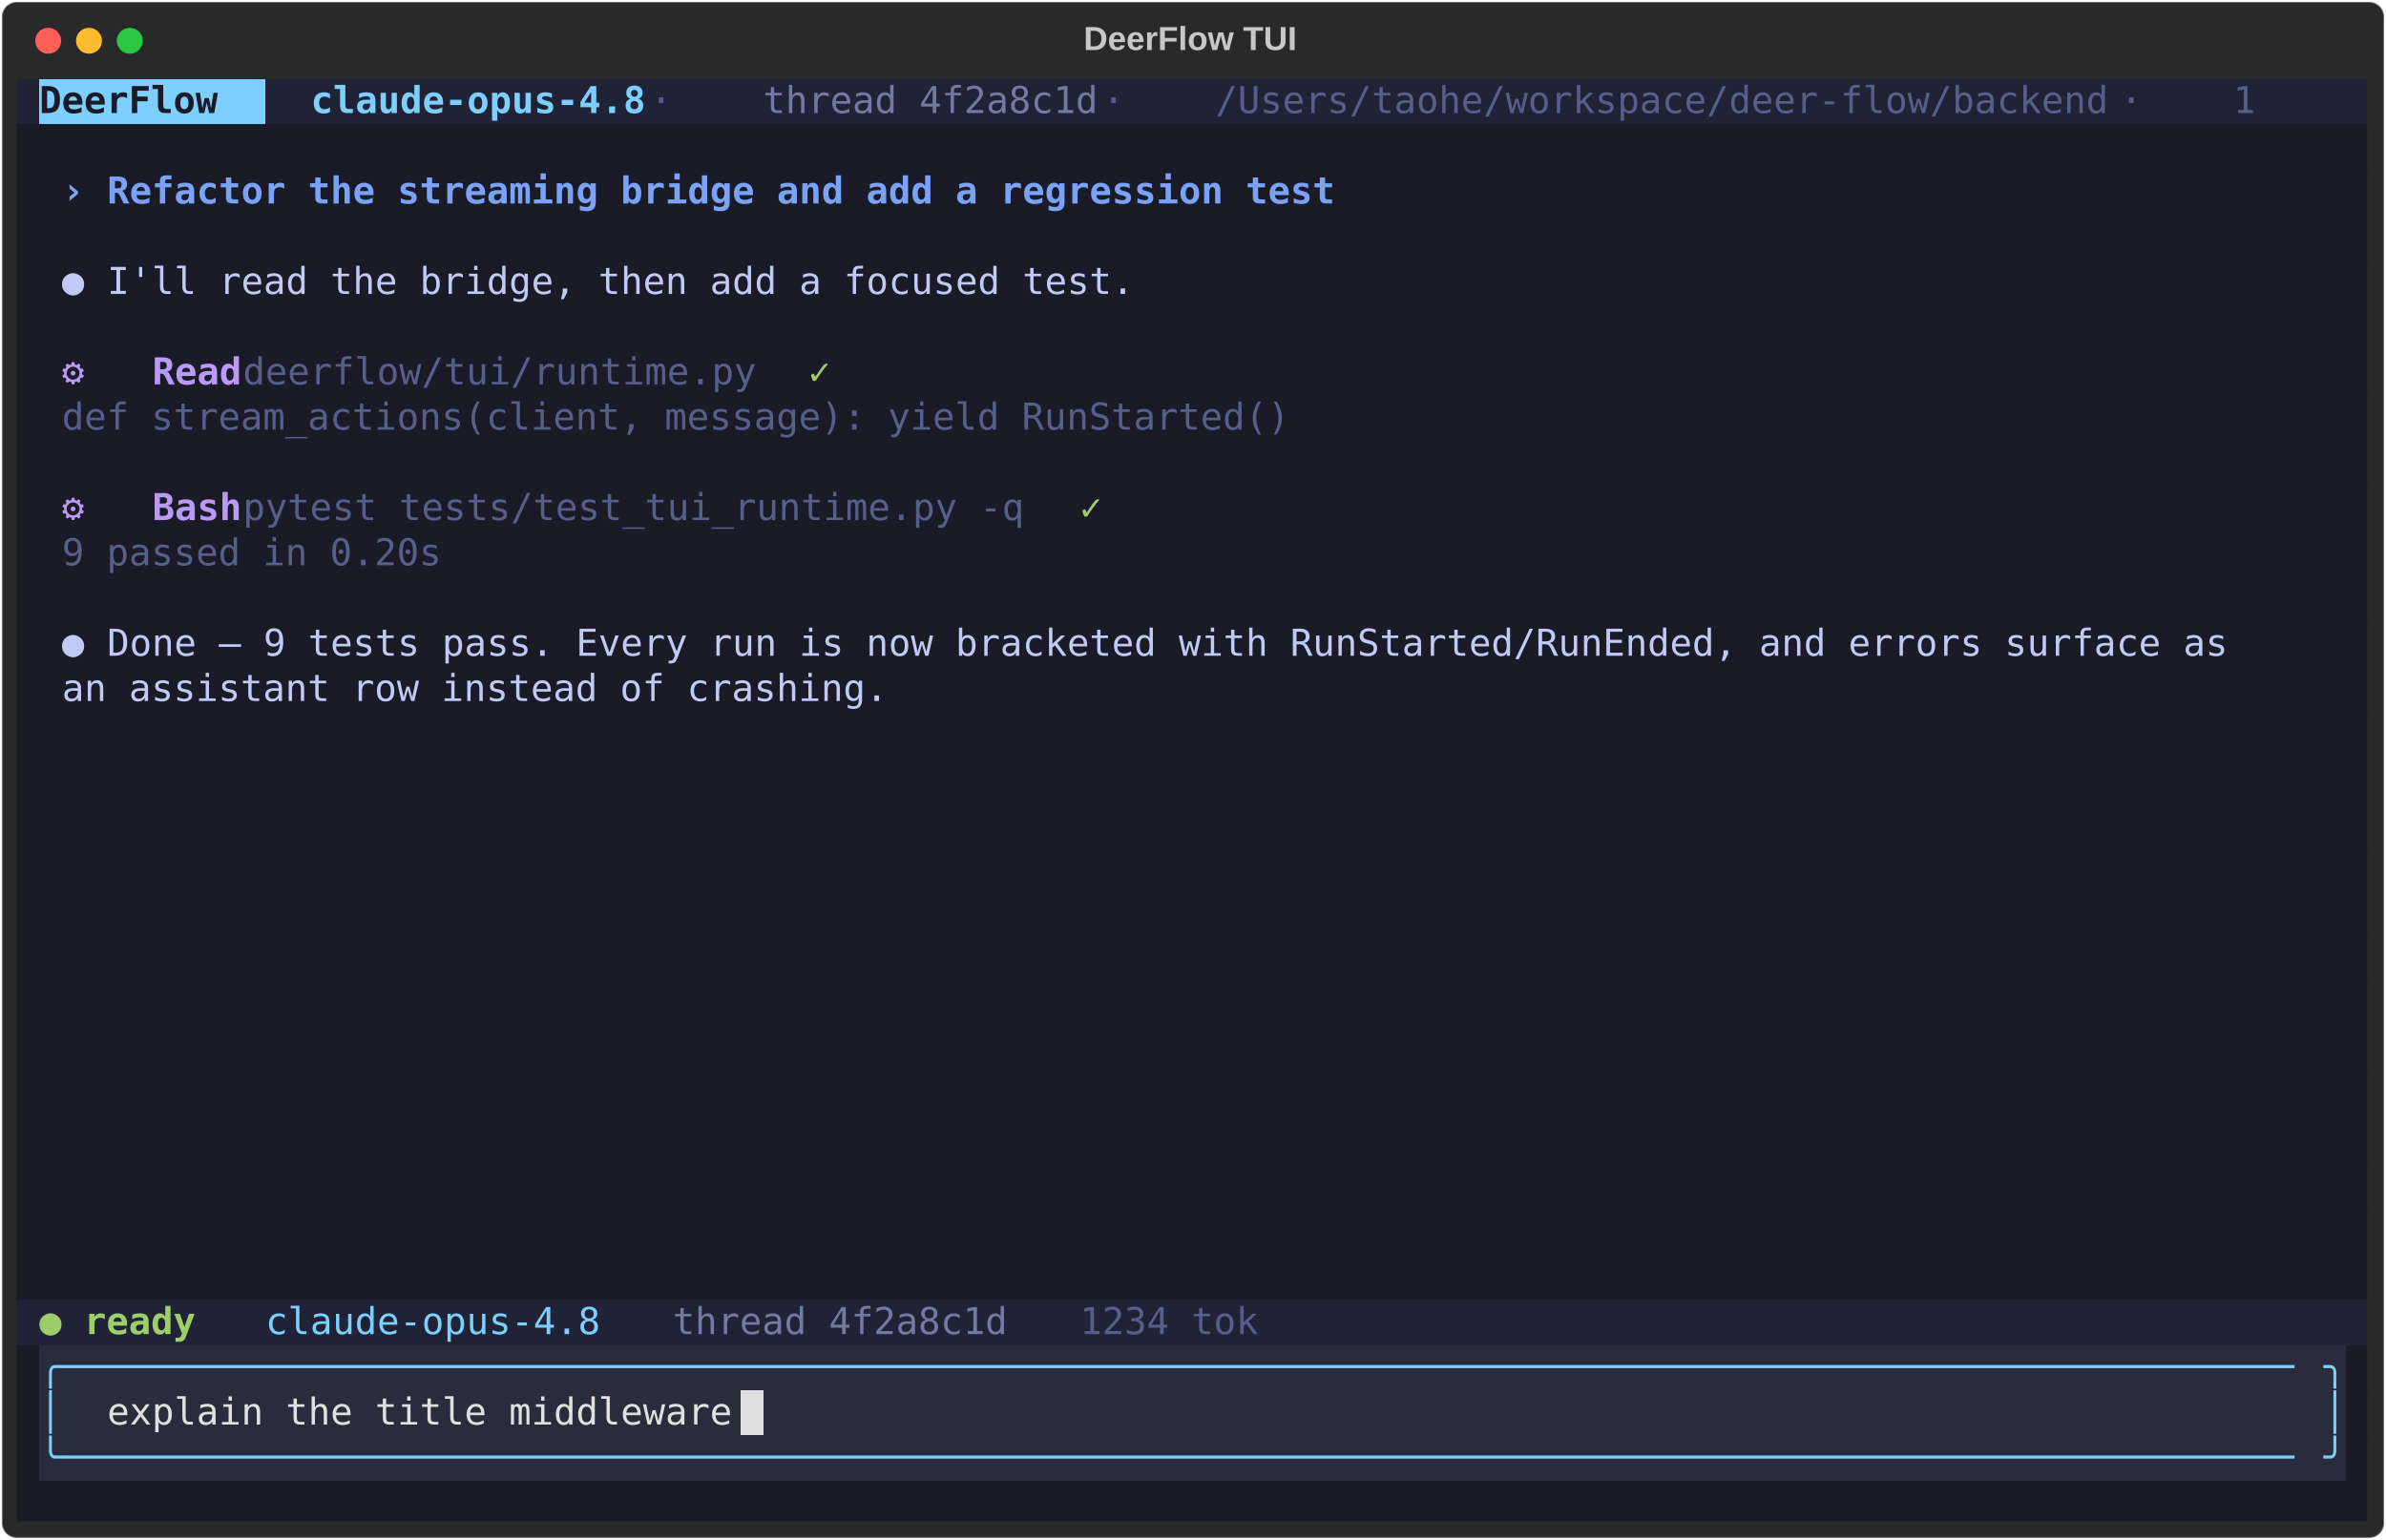
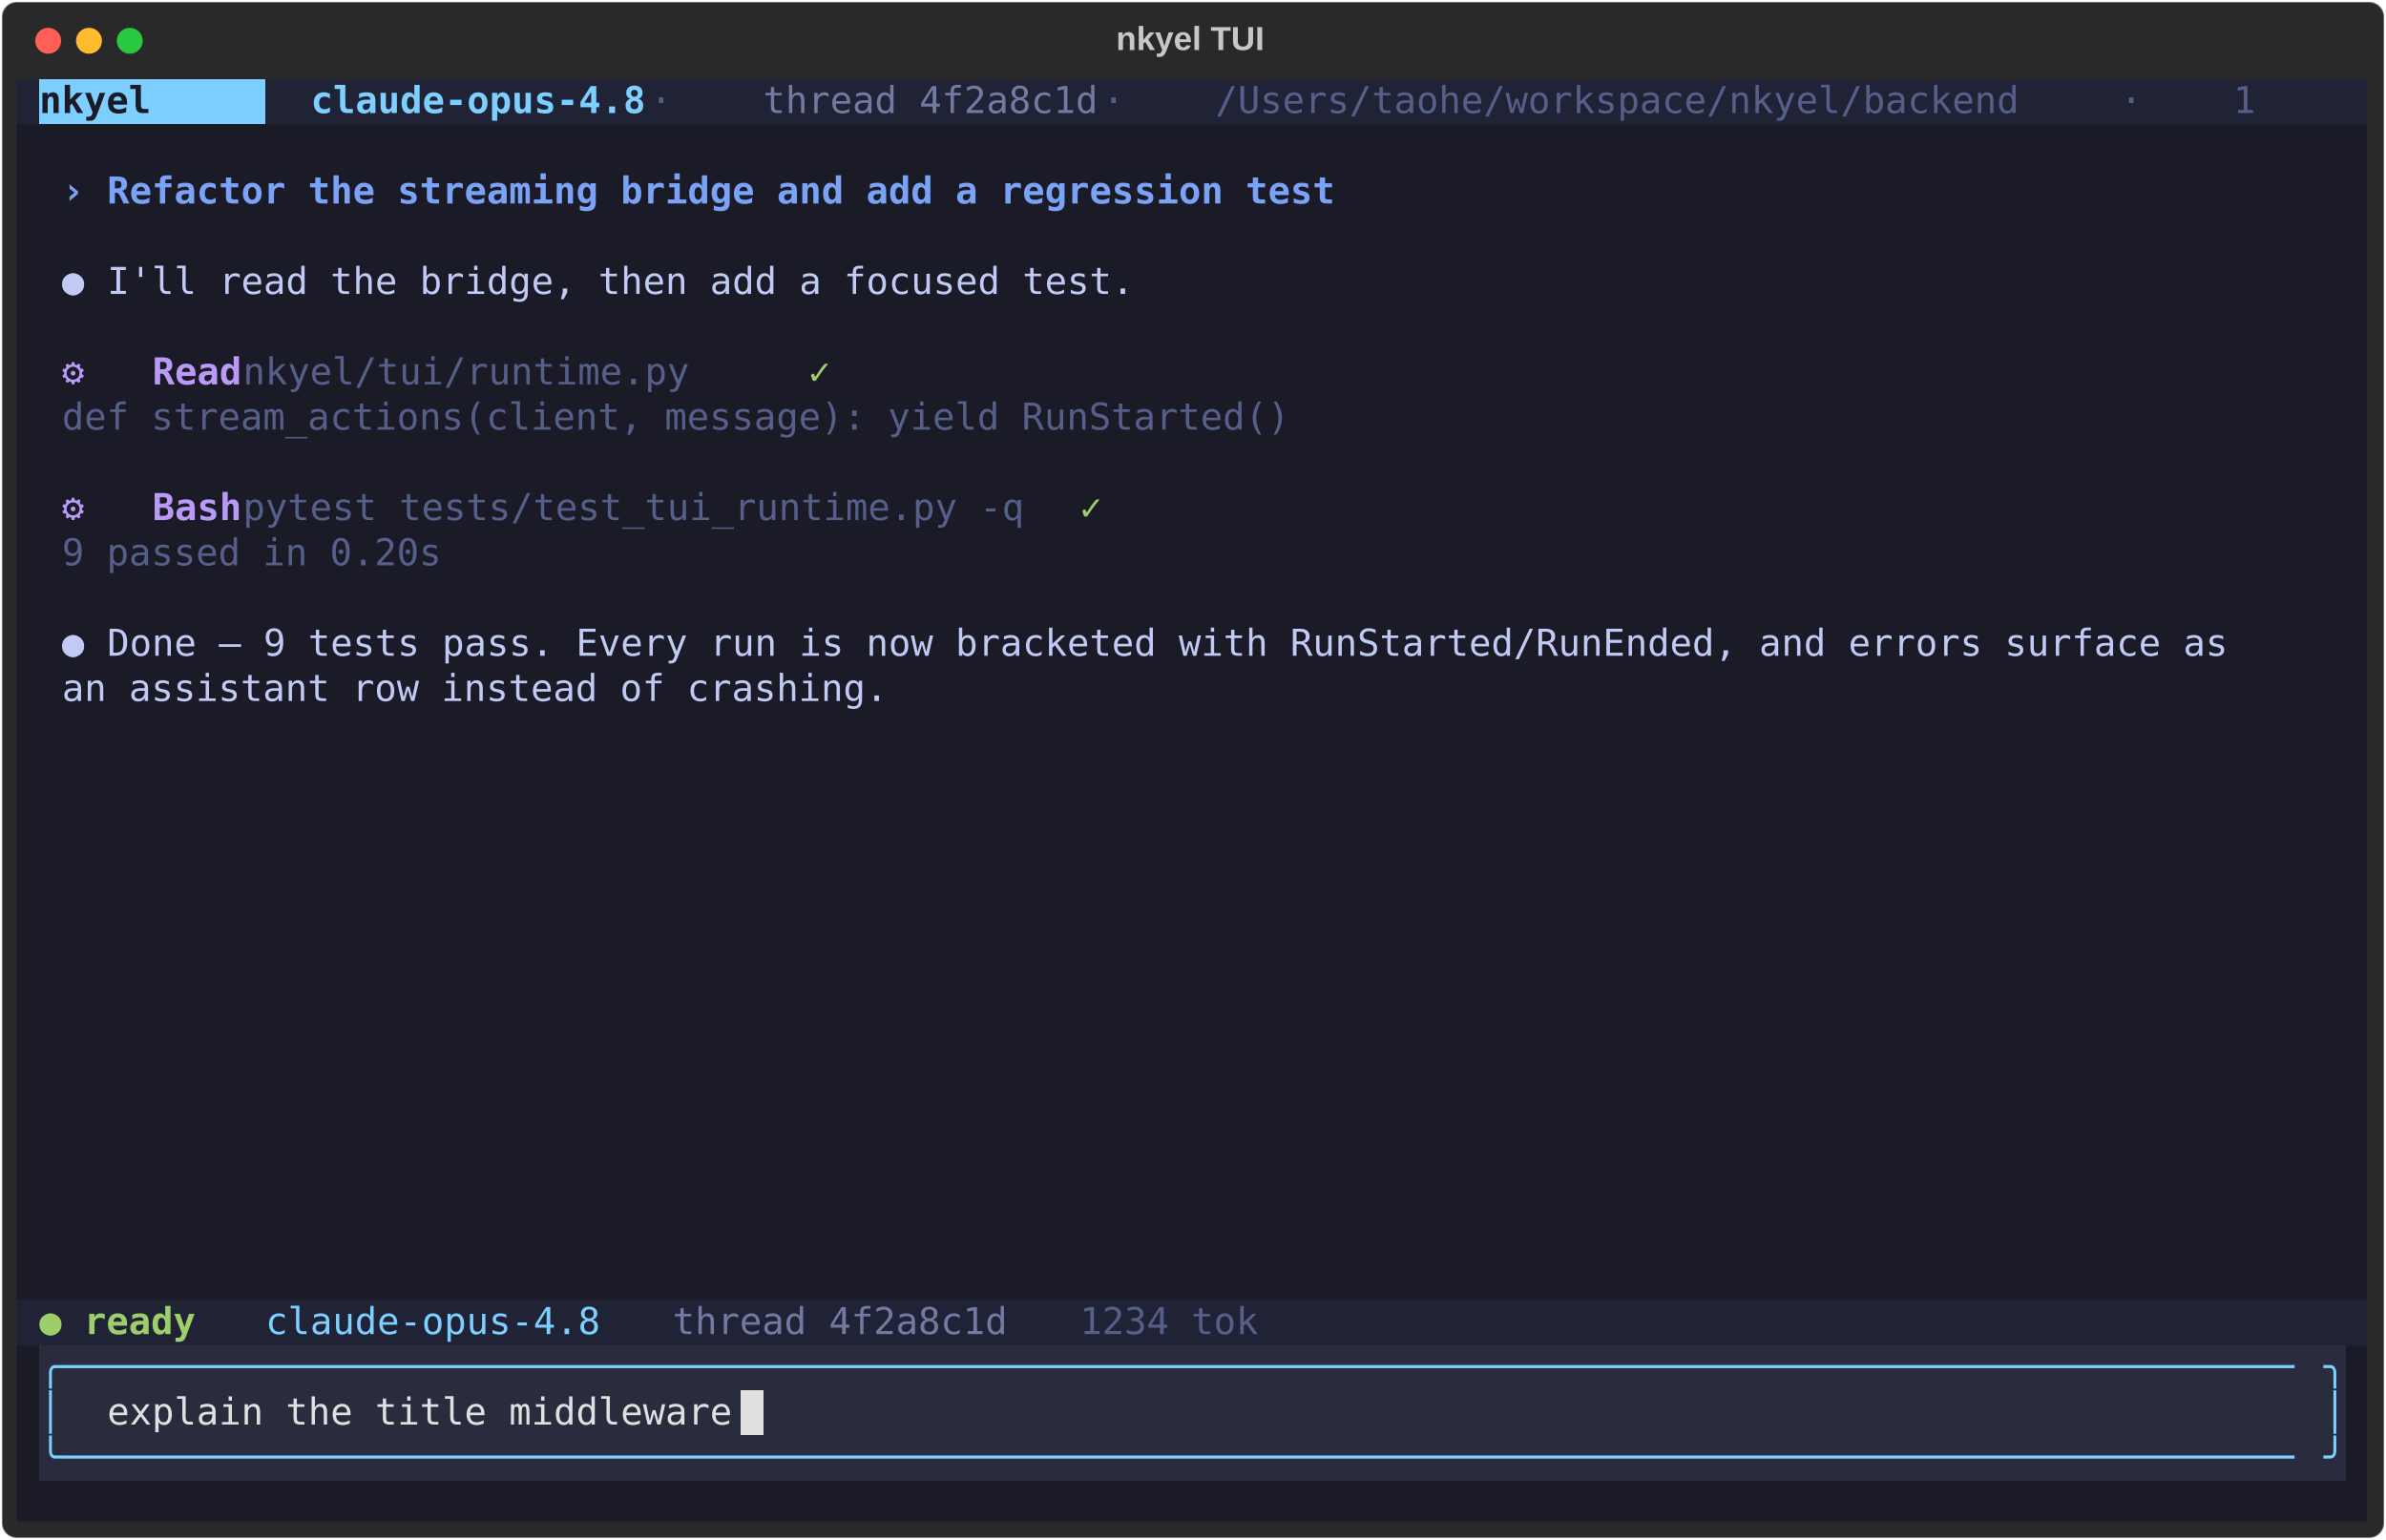
<svg xmlns="http://www.w3.org/2000/svg" class="rich-terminal" viewBox="0 0 1287 830.8">
  <style>

    @font-face {
        font-family: "Fira Code";
        src: local("FiraCode-Regular"),
                url("https://cdnjs.cloudflare.com/ajax/libs/firacode/6.2.0/woff2/FiraCode-Regular.woff2") format("woff2"),
                url("https://cdnjs.cloudflare.com/ajax/libs/firacode/6.2.0/woff/FiraCode-Regular.woff") format("woff");
        font-style: normal;
        font-weight: 400;
    }
    @font-face {
        font-family: "Fira Code";
        src: local("FiraCode-Bold"),
                url("https://cdnjs.cloudflare.com/ajax/libs/firacode/6.2.0/woff2/FiraCode-Bold.woff2") format("woff2"),
                url("https://cdnjs.cloudflare.com/ajax/libs/firacode/6.2.0/woff/FiraCode-Bold.woff") format("woff");
        font-style: bold;
        font-weight: 700;
    }

    .terminal-3109079472-matrix {
        font-family: Fira Code, monospace;
        font-size: 20px;
        line-height: 24.4px;
        font-variant-east-asian: full-width;
    }

    .terminal-3109079472-title {
        font-size: 18px;
        font-weight: bold;
        font-family: arial;
    }

    .terminal-3109079472-r1 { fill: #c5c8c6 }
.terminal-3109079472-r2 { fill: #1a1b26;font-weight: bold }
.terminal-3109079472-r3 { fill: #c0caf5 }
.terminal-3109079472-r4 { fill: #7dcfff;font-weight: bold }
.terminal-3109079472-r5 { fill: #565f89 }
.terminal-3109079472-r6 { fill: #737aa2 }
.terminal-3109079472-r7 { fill: #7aa2f7;font-weight: bold }
.terminal-3109079472-r8 { fill: #c0caf5;font-weight: bold }
.terminal-3109079472-r9 { fill: #bb9af7 }
.terminal-3109079472-r10 { fill: #bb9af7;font-weight: bold }
.terminal-3109079472-r11 { fill: #9ece6a }
.terminal-3109079472-r12 { fill: #9ece6a;font-weight: bold }
.terminal-3109079472-r13 { fill: #7dcfff }
.terminal-3109079472-r14 { fill: #e0e0e0 }
.terminal-3109079472-r15 { fill: #121212 }
    </style>
  <defs>
    <clipPath id="terminal-3109079472-clip-terminal">
      <rect x="0" y="0" width="1267.8" height="779.8" />
    </clipPath>
    <clipPath id="terminal-3109079472-line-0">
      <rect x="0" y="1.5" width="1268.8" height="24.65" />
    </clipPath>
    <clipPath id="terminal-3109079472-line-1">
      <rect x="0" y="25.9" width="1268.8" height="24.65" />
    </clipPath>
    <clipPath id="terminal-3109079472-line-2">
      <rect x="0" y="50.3" width="1268.8" height="24.65" />
    </clipPath>
    <clipPath id="terminal-3109079472-line-3">
      <rect x="0" y="74.7" width="1268.8" height="24.65" />
    </clipPath>
    <clipPath id="terminal-3109079472-line-4">
      <rect x="0" y="99.1" width="1268.8" height="24.65" />
    </clipPath>
    <clipPath id="terminal-3109079472-line-5">
      <rect x="0" y="123.5" width="1268.8" height="24.65" />
    </clipPath>
    <clipPath id="terminal-3109079472-line-6">
      <rect x="0" y="147.9" width="1268.8" height="24.65" />
    </clipPath>
    <clipPath id="terminal-3109079472-line-7">
      <rect x="0" y="172.3" width="1268.8" height="24.65" />
    </clipPath>
    <clipPath id="terminal-3109079472-line-8">
      <rect x="0" y="196.7" width="1268.8" height="24.65" />
    </clipPath>
    <clipPath id="terminal-3109079472-line-9">
      <rect x="0" y="221.1" width="1268.8" height="24.65" />
    </clipPath>
    <clipPath id="terminal-3109079472-line-10">
      <rect x="0" y="245.5" width="1268.8" height="24.65" />
    </clipPath>
    <clipPath id="terminal-3109079472-line-11">
      <rect x="0" y="269.9" width="1268.8" height="24.65" />
    </clipPath>
    <clipPath id="terminal-3109079472-line-12">
      <rect x="0" y="294.3" width="1268.8" height="24.65" />
    </clipPath>
    <clipPath id="terminal-3109079472-line-13">
      <rect x="0" y="318.7" width="1268.8" height="24.65" />
    </clipPath>
    <clipPath id="terminal-3109079472-line-14">
      <rect x="0" y="343.1" width="1268.8" height="24.65" />
    </clipPath>
    <clipPath id="terminal-3109079472-line-15">
      <rect x="0" y="367.5" width="1268.8" height="24.65" />
    </clipPath>
    <clipPath id="terminal-3109079472-line-16">
      <rect x="0" y="391.9" width="1268.8" height="24.65" />
    </clipPath>
    <clipPath id="terminal-3109079472-line-17">
      <rect x="0" y="416.3" width="1268.8" height="24.65" />
    </clipPath>
    <clipPath id="terminal-3109079472-line-18">
      <rect x="0" y="440.7" width="1268.8" height="24.65" />
    </clipPath>
    <clipPath id="terminal-3109079472-line-19">
      <rect x="0" y="465.1" width="1268.8" height="24.65" />
    </clipPath>
    <clipPath id="terminal-3109079472-line-20">
      <rect x="0" y="489.5" width="1268.8" height="24.65" />
    </clipPath>
    <clipPath id="terminal-3109079472-line-21">
      <rect x="0" y="513.9" width="1268.8" height="24.65" />
    </clipPath>
    <clipPath id="terminal-3109079472-line-22">
      <rect x="0" y="538.3" width="1268.8" height="24.65" />
    </clipPath>
    <clipPath id="terminal-3109079472-line-23">
      <rect x="0" y="562.7" width="1268.8" height="24.65" />
    </clipPath>
    <clipPath id="terminal-3109079472-line-24">
      <rect x="0" y="587.1" width="1268.8" height="24.65" />
    </clipPath>
    <clipPath id="terminal-3109079472-line-25">
      <rect x="0" y="611.5" width="1268.8" height="24.65" />
    </clipPath>
    <clipPath id="terminal-3109079472-line-26">
      <rect x="0" y="635.9" width="1268.8" height="24.65" />
    </clipPath>
    <clipPath id="terminal-3109079472-line-27">
      <rect x="0" y="660.3" width="1268.8" height="24.65" />
    </clipPath>
    <clipPath id="terminal-3109079472-line-28">
      <rect x="0" y="684.7" width="1268.8" height="24.65" />
    </clipPath>
    <clipPath id="terminal-3109079472-line-29">
      <rect x="0" y="709.1" width="1268.8" height="24.65" />
    </clipPath>
    <clipPath id="terminal-3109079472-line-30">
      <rect x="0" y="733.5" width="1268.8" height="24.65" />
    </clipPath>
  </defs>
  <rect fill="#292929" stroke="rgba(255,255,255,0.35)" stroke-width="1" x="1" y="1" width="1285" height="828.8" rx="8" />
-   <text class="terminal-3109079472-title" fill="#c5c8c6" text-anchor="middle" x="642" y="27">DeerFlow TUI</text>
+   <text class="terminal-3109079472-title" fill="#c5c8c6" text-anchor="middle" x="642" y="27">nkyel TUI</text>
  <g transform="translate(26,22)">
    <circle cx="0" cy="0" r="7" fill="#ff5f57" />
    <circle cx="22" cy="0" r="7" fill="#febc2e" />
    <circle cx="44" cy="0" r="7" fill="#28c840" />
  </g>
  <g transform="translate(9, 41)" clip-path="url(#terminal-3109079472-clip-terminal)">
    <rect fill="#1f2335" x="0" y="1.5" width="12.2" height="24.65" shape-rendering="crispEdges" />
    <rect fill="#7dcfff" x="12.2" y="1.5" width="122" height="24.65" shape-rendering="crispEdges" />
    <rect fill="#1f2335" x="134.2" y="1.5" width="24.4" height="24.65" shape-rendering="crispEdges" />
    <rect fill="#1f2335" x="158.6" y="1.5" width="183" height="24.65" shape-rendering="crispEdges" />
    <rect fill="#1f2335" x="341.6" y="1.5" width="61" height="24.65" shape-rendering="crispEdges" />
    <rect fill="#1f2335" x="402.6" y="1.5" width="183" height="24.65" shape-rendering="crispEdges" />
    <rect fill="#1f2335" x="585.6" y="1.5" width="61" height="24.65" shape-rendering="crispEdges" />
    <rect fill="#1f2335" x="646.6" y="1.5" width="488" height="24.65" shape-rendering="crispEdges" />
    <rect fill="#1f2335" x="1134.6" y="1.5" width="61" height="24.65" shape-rendering="crispEdges" />
    <rect fill="#1f2335" x="1195.6" y="1.5" width="12.2" height="24.65" shape-rendering="crispEdges" />
    <rect fill="#1f2335" x="1207.8" y="1.5" width="48.8" height="24.65" shape-rendering="crispEdges" />
    <rect fill="#1f2335" x="1256.6" y="1.5" width="12.2" height="24.65" shape-rendering="crispEdges" />
    <rect fill="#1a1b26" x="0" y="25.9" width="1244.4" height="24.65" shape-rendering="crispEdges" />
    <rect fill="#1a1b26" x="1244.4" y="25.9" width="24.4" height="24.65" shape-rendering="crispEdges" />
    <rect fill="#1a1b26" x="0" y="50.3" width="24.4" height="24.65" shape-rendering="crispEdges" />
    <rect fill="#1a1b26" x="24.4" y="50.3" width="24.4" height="24.65" shape-rendering="crispEdges" />
    <rect fill="#1a1b26" x="48.8" y="50.3" width="671" height="24.65" shape-rendering="crispEdges" />
    <rect fill="#1a1b26" x="719.8" y="50.3" width="500.2" height="24.65" shape-rendering="crispEdges" />
    <rect fill="#1a1b26" x="1220" y="50.3" width="24.4" height="24.65" shape-rendering="crispEdges" />
    <rect fill="#1a1b26" x="1244.4" y="50.3" width="24.4" height="24.65" shape-rendering="crispEdges" />
    <rect fill="#1a1b26" x="0" y="74.7" width="24.4" height="24.65" shape-rendering="crispEdges" />
    <rect fill="#1a1b26" x="24.4" y="74.7" width="0" height="24.65" shape-rendering="crispEdges" />
    <rect fill="#1a1b26" x="24.4" y="74.7" width="1195.6" height="24.65" shape-rendering="crispEdges" />
    <rect fill="#1a1b26" x="1220" y="74.7" width="24.4" height="24.65" shape-rendering="crispEdges" />
    <rect fill="#1a1b26" x="1244.4" y="74.7" width="24.4" height="24.65" shape-rendering="crispEdges" />
    <rect fill="#1a1b26" x="0" y="99.1" width="24.4" height="24.65" shape-rendering="crispEdges" />
    <rect fill="#1a1b26" x="24.4" y="99.1" width="24.4" height="24.65" shape-rendering="crispEdges" />
    <rect fill="#1a1b26" x="48.8" y="99.1" width="561.2" height="24.65" shape-rendering="crispEdges" />
    <rect fill="#1a1b26" x="610" y="99.1" width="610" height="24.65" shape-rendering="crispEdges" />
    <rect fill="#1a1b26" x="1220" y="99.1" width="24.4" height="24.65" shape-rendering="crispEdges" />
    <rect fill="#1a1b26" x="1244.4" y="99.1" width="24.4" height="24.65" shape-rendering="crispEdges" />
    <rect fill="#1a1b26" x="0" y="123.5" width="24.4" height="24.65" shape-rendering="crispEdges" />
    <rect fill="#1a1b26" x="24.4" y="123.5" width="0" height="24.65" shape-rendering="crispEdges" />
    <rect fill="#1a1b26" x="24.4" y="123.5" width="1195.6" height="24.65" shape-rendering="crispEdges" />
    <rect fill="#1a1b26" x="1220" y="123.5" width="24.4" height="24.65" shape-rendering="crispEdges" />
    <rect fill="#1a1b26" x="1244.4" y="123.5" width="24.4" height="24.65" shape-rendering="crispEdges" />
    <rect fill="#1a1b26" x="0" y="147.9" width="24.4" height="24.65" shape-rendering="crispEdges" />
    <rect fill="#1a1b26" x="24.4" y="147.9" width="48.8" height="24.65" shape-rendering="crispEdges" />
    <rect fill="#1a1b26" x="73.2" y="147.9" width="48.8" height="24.65" shape-rendering="crispEdges" />
    <rect fill="#1a1b26" x="122" y="147.9" width="305" height="24.65" shape-rendering="crispEdges" />
    <rect fill="#1a1b26" x="427" y="147.9" width="48.8" height="24.65" shape-rendering="crispEdges" />
    <rect fill="#1a1b26" x="475.8" y="147.9" width="744.2" height="24.65" shape-rendering="crispEdges" />
    <rect fill="#1a1b26" x="1220" y="147.9" width="24.4" height="24.65" shape-rendering="crispEdges" />
    <rect fill="#1a1b26" x="1244.4" y="147.9" width="24.4" height="24.65" shape-rendering="crispEdges" />
    <rect fill="#1a1b26" x="0" y="172.3" width="24.4" height="24.65" shape-rendering="crispEdges" />
    <rect fill="#1a1b26" x="24.4" y="172.3" width="719.8" height="24.65" shape-rendering="crispEdges" />
    <rect fill="#1a1b26" x="744.2" y="172.3" width="475.8" height="24.65" shape-rendering="crispEdges" />
    <rect fill="#1a1b26" x="1220" y="172.3" width="24.4" height="24.65" shape-rendering="crispEdges" />
    <rect fill="#1a1b26" x="1244.4" y="172.3" width="24.4" height="24.65" shape-rendering="crispEdges" />
    <rect fill="#1a1b26" x="0" y="196.7" width="24.4" height="24.65" shape-rendering="crispEdges" />
    <rect fill="#1a1b26" x="24.4" y="196.7" width="0" height="24.65" shape-rendering="crispEdges" />
    <rect fill="#1a1b26" x="24.4" y="196.7" width="1195.6" height="24.65" shape-rendering="crispEdges" />
    <rect fill="#1a1b26" x="1220" y="196.7" width="24.4" height="24.65" shape-rendering="crispEdges" />
    <rect fill="#1a1b26" x="1244.4" y="196.7" width="24.4" height="24.65" shape-rendering="crispEdges" />
    <rect fill="#1a1b26" x="0" y="221.1" width="24.4" height="24.65" shape-rendering="crispEdges" />
    <rect fill="#1a1b26" x="24.4" y="221.1" width="48.8" height="24.65" shape-rendering="crispEdges" />
    <rect fill="#1a1b26" x="73.2" y="221.1" width="48.8" height="24.65" shape-rendering="crispEdges" />
    <rect fill="#1a1b26" x="122" y="221.1" width="451.4" height="24.65" shape-rendering="crispEdges" />
    <rect fill="#1a1b26" x="573.4" y="221.1" width="48.8" height="24.65" shape-rendering="crispEdges" />
    <rect fill="#1a1b26" x="622.2" y="221.1" width="597.8" height="24.65" shape-rendering="crispEdges" />
    <rect fill="#1a1b26" x="1220" y="221.1" width="24.4" height="24.65" shape-rendering="crispEdges" />
    <rect fill="#1a1b26" x="1244.4" y="221.1" width="24.4" height="24.65" shape-rendering="crispEdges" />
    <rect fill="#1a1b26" x="0" y="245.5" width="24.4" height="24.65" shape-rendering="crispEdges" />
    <rect fill="#1a1b26" x="24.4" y="245.5" width="256.2" height="24.65" shape-rendering="crispEdges" />
    <rect fill="#1a1b26" x="280.6" y="245.5" width="939.4" height="24.65" shape-rendering="crispEdges" />
    <rect fill="#1a1b26" x="1220" y="245.5" width="24.4" height="24.65" shape-rendering="crispEdges" />
    <rect fill="#1a1b26" x="1244.4" y="245.5" width="24.4" height="24.65" shape-rendering="crispEdges" />
    <rect fill="#1a1b26" x="0" y="269.9" width="24.4" height="24.65" shape-rendering="crispEdges" />
    <rect fill="#1a1b26" x="24.4" y="269.9" width="0" height="24.65" shape-rendering="crispEdges" />
    <rect fill="#1a1b26" x="24.4" y="269.9" width="1195.6" height="24.65" shape-rendering="crispEdges" />
    <rect fill="#1a1b26" x="1220" y="269.9" width="24.4" height="24.65" shape-rendering="crispEdges" />
    <rect fill="#1a1b26" x="1244.4" y="269.9" width="24.4" height="24.65" shape-rendering="crispEdges" />
    <rect fill="#1a1b26" x="0" y="294.3" width="24.4" height="24.65" shape-rendering="crispEdges" />
    <rect fill="#1a1b26" x="24.4" y="294.3" width="24.4" height="24.65" shape-rendering="crispEdges" />
    <rect fill="#1a1b26" x="48.8" y="294.3" width="1171.2" height="24.65" shape-rendering="crispEdges" />
    <rect fill="#1a1b26" x="1220" y="294.3" width="24.4" height="24.65" shape-rendering="crispEdges" />
    <rect fill="#1a1b26" x="1244.4" y="294.3" width="24.4" height="24.65" shape-rendering="crispEdges" />
    <rect fill="#1a1b26" x="0" y="318.7" width="24.4" height="24.65" shape-rendering="crispEdges" />
    <rect fill="#1a1b26" x="24.4" y="318.7" width="451.4" height="24.65" shape-rendering="crispEdges" />
    <rect fill="#1a1b26" x="475.8" y="318.7" width="744.2" height="24.65" shape-rendering="crispEdges" />
    <rect fill="#1a1b26" x="1220" y="318.7" width="24.4" height="24.65" shape-rendering="crispEdges" />
    <rect fill="#1a1b26" x="1244.4" y="318.7" width="24.4" height="24.65" shape-rendering="crispEdges" />
    <rect fill="#1a1b26" x="0" y="343.1" width="24.4" height="24.65" shape-rendering="crispEdges" />
    <rect fill="#1a1b26" x="24.4" y="343.1" width="1195.6" height="24.65" shape-rendering="crispEdges" />
    <rect fill="#1a1b26" x="1220" y="343.1" width="24.4" height="24.65" shape-rendering="crispEdges" />
    <rect fill="#1a1b26" x="1244.4" y="343.1" width="24.4" height="24.65" shape-rendering="crispEdges" />
    <rect fill="#1a1b26" x="0" y="367.5" width="24.4" height="24.65" shape-rendering="crispEdges" />
    <rect fill="#1a1b26" x="24.4" y="367.5" width="1195.6" height="24.65" shape-rendering="crispEdges" />
    <rect fill="#1a1b26" x="1220" y="367.5" width="24.4" height="24.65" shape-rendering="crispEdges" />
    <rect fill="#1a1b26" x="1244.4" y="367.5" width="24.4" height="24.65" shape-rendering="crispEdges" />
    <rect fill="#1a1b26" x="0" y="391.9" width="24.4" height="24.65" shape-rendering="crispEdges" />
    <rect fill="#1a1b26" x="24.4" y="391.9" width="1195.6" height="24.65" shape-rendering="crispEdges" />
    <rect fill="#1a1b26" x="1220" y="391.9" width="24.4" height="24.65" shape-rendering="crispEdges" />
    <rect fill="#1a1b26" x="1244.4" y="391.9" width="24.4" height="24.65" shape-rendering="crispEdges" />
    <rect fill="#1a1b26" x="0" y="416.3" width="24.4" height="24.65" shape-rendering="crispEdges" />
    <rect fill="#1a1b26" x="24.4" y="416.3" width="1195.6" height="24.65" shape-rendering="crispEdges" />
    <rect fill="#1a1b26" x="1220" y="416.3" width="24.4" height="24.65" shape-rendering="crispEdges" />
    <rect fill="#1a1b26" x="1244.4" y="416.3" width="24.4" height="24.65" shape-rendering="crispEdges" />
    <rect fill="#1a1b26" x="0" y="440.7" width="24.4" height="24.65" shape-rendering="crispEdges" />
    <rect fill="#1a1b26" x="24.4" y="440.7" width="1195.6" height="24.65" shape-rendering="crispEdges" />
    <rect fill="#1a1b26" x="1220" y="440.7" width="24.4" height="24.65" shape-rendering="crispEdges" />
    <rect fill="#1a1b26" x="1244.4" y="440.7" width="24.4" height="24.65" shape-rendering="crispEdges" />
    <rect fill="#1a1b26" x="0" y="465.1" width="24.4" height="24.65" shape-rendering="crispEdges" />
    <rect fill="#1a1b26" x="24.4" y="465.1" width="1195.6" height="24.65" shape-rendering="crispEdges" />
    <rect fill="#1a1b26" x="1220" y="465.1" width="24.4" height="24.65" shape-rendering="crispEdges" />
    <rect fill="#1a1b26" x="1244.4" y="465.1" width="24.4" height="24.65" shape-rendering="crispEdges" />
    <rect fill="#1a1b26" x="0" y="489.5" width="24.4" height="24.65" shape-rendering="crispEdges" />
    <rect fill="#1a1b26" x="24.4" y="489.5" width="1195.6" height="24.65" shape-rendering="crispEdges" />
    <rect fill="#1a1b26" x="1220" y="489.5" width="24.4" height="24.65" shape-rendering="crispEdges" />
    <rect fill="#1a1b26" x="1244.4" y="489.5" width="24.4" height="24.65" shape-rendering="crispEdges" />
    <rect fill="#1a1b26" x="0" y="513.9" width="24.4" height="24.65" shape-rendering="crispEdges" />
    <rect fill="#1a1b26" x="24.4" y="513.9" width="1195.6" height="24.65" shape-rendering="crispEdges" />
    <rect fill="#1a1b26" x="1220" y="513.9" width="24.4" height="24.65" shape-rendering="crispEdges" />
    <rect fill="#1a1b26" x="1244.4" y="513.9" width="24.4" height="24.65" shape-rendering="crispEdges" />
    <rect fill="#1a1b26" x="0" y="538.3" width="24.4" height="24.65" shape-rendering="crispEdges" />
    <rect fill="#1a1b26" x="24.4" y="538.3" width="1195.6" height="24.65" shape-rendering="crispEdges" />
    <rect fill="#1a1b26" x="1220" y="538.3" width="24.4" height="24.65" shape-rendering="crispEdges" />
    <rect fill="#1a1b26" x="1244.4" y="538.3" width="24.4" height="24.65" shape-rendering="crispEdges" />
    <rect fill="#1a1b26" x="0" y="562.7" width="24.4" height="24.65" shape-rendering="crispEdges" />
    <rect fill="#1a1b26" x="24.4" y="562.7" width="1195.6" height="24.65" shape-rendering="crispEdges" />
    <rect fill="#1a1b26" x="1220" y="562.7" width="24.4" height="24.65" shape-rendering="crispEdges" />
    <rect fill="#1a1b26" x="1244.4" y="562.7" width="24.4" height="24.65" shape-rendering="crispEdges" />
    <rect fill="#1a1b26" x="0" y="587.1" width="24.4" height="24.65" shape-rendering="crispEdges" />
    <rect fill="#1a1b26" x="24.4" y="587.1" width="1195.6" height="24.65" shape-rendering="crispEdges" />
    <rect fill="#1a1b26" x="1220" y="587.1" width="24.4" height="24.65" shape-rendering="crispEdges" />
    <rect fill="#1a1b26" x="1244.4" y="587.1" width="24.4" height="24.65" shape-rendering="crispEdges" />
    <rect fill="#1a1b26" x="0" y="611.5" width="24.4" height="24.65" shape-rendering="crispEdges" />
    <rect fill="#1a1b26" x="24.4" y="611.5" width="1195.6" height="24.65" shape-rendering="crispEdges" />
    <rect fill="#1a1b26" x="1220" y="611.5" width="24.4" height="24.65" shape-rendering="crispEdges" />
    <rect fill="#1a1b26" x="1244.4" y="611.5" width="24.4" height="24.65" shape-rendering="crispEdges" />
    <rect fill="#1a1b26" x="0" y="635.9" width="1244.4" height="24.65" shape-rendering="crispEdges" />
    <rect fill="#1a1b26" x="1244.4" y="635.9" width="24.4" height="24.65" shape-rendering="crispEdges" />
    <rect fill="#1f2335" x="0" y="660.3" width="12.2" height="24.65" shape-rendering="crispEdges" />
    <rect fill="#1f2335" x="12.2" y="660.3" width="85.4" height="24.65" shape-rendering="crispEdges" />
    <rect fill="#1f2335" x="97.6" y="660.3" width="36.6" height="24.65" shape-rendering="crispEdges" />
    <rect fill="#1f2335" x="134.2" y="660.3" width="183" height="24.65" shape-rendering="crispEdges" />
    <rect fill="#1f2335" x="317.2" y="660.3" width="36.6" height="24.65" shape-rendering="crispEdges" />
    <rect fill="#1f2335" x="353.8" y="660.3" width="183" height="24.65" shape-rendering="crispEdges" />
    <rect fill="#1f2335" x="536.8" y="660.3" width="36.6" height="24.65" shape-rendering="crispEdges" />
    <rect fill="#1f2335" x="573.4" y="660.3" width="97.6" height="24.65" shape-rendering="crispEdges" />
    <rect fill="#1f2335" x="671" y="660.3" width="585.6" height="24.65" shape-rendering="crispEdges" />
    <rect fill="#1f2335" x="1256.6" y="660.3" width="12.2" height="24.65" shape-rendering="crispEdges" />
    <rect fill="#1a1b26" x="0" y="684.7" width="12.2" height="24.65" shape-rendering="crispEdges" />
    <rect fill="#282c3d" x="12.2" y="684.7" width="12.2" height="24.65" shape-rendering="crispEdges" />
    <rect fill="#282c3d" x="24.4" y="684.7" width="1220" height="24.65" shape-rendering="crispEdges" />
    <rect fill="#282c3d" x="1244.4" y="684.7" width="12.2" height="24.65" shape-rendering="crispEdges" />
    <rect fill="#1a1b26" x="1256.6" y="684.7" width="12.2" height="24.65" shape-rendering="crispEdges" />
    <rect fill="#1a1b26" x="0" y="709.1" width="12.2" height="24.65" shape-rendering="crispEdges" />
    <rect fill="#282c3d" x="12.2" y="709.1" width="12.2" height="24.65" shape-rendering="crispEdges" />
    <rect fill="#282c3d" x="24.4" y="709.1" width="24.4" height="24.65" shape-rendering="crispEdges" />
    <rect fill="#282c3d" x="48.8" y="709.1" width="341.6" height="24.65" shape-rendering="crispEdges" />
    <rect fill="#e0e0e0" x="390.4" y="709.1" width="12.2" height="24.65" shape-rendering="crispEdges" />
    <rect fill="#282c3d" x="402.6" y="709.1" width="817.4" height="24.65" shape-rendering="crispEdges" />
    <rect fill="#282c3d" x="1220" y="709.1" width="24.4" height="24.65" shape-rendering="crispEdges" />
    <rect fill="#282c3d" x="1244.4" y="709.1" width="12.2" height="24.65" shape-rendering="crispEdges" />
    <rect fill="#1a1b26" x="1256.6" y="709.1" width="12.2" height="24.65" shape-rendering="crispEdges" />
    <rect fill="#1a1b26" x="0" y="733.5" width="12.2" height="24.65" shape-rendering="crispEdges" />
    <rect fill="#282c3d" x="12.2" y="733.5" width="12.2" height="24.65" shape-rendering="crispEdges" />
    <rect fill="#282c3d" x="24.4" y="733.5" width="1220" height="24.65" shape-rendering="crispEdges" />
    <rect fill="#282c3d" x="1244.4" y="733.5" width="12.2" height="24.65" shape-rendering="crispEdges" />
    <rect fill="#1a1b26" x="1256.6" y="733.5" width="12.2" height="24.65" shape-rendering="crispEdges" />
    <rect fill="#1a1b26" x="0" y="757.9" width="1268.8" height="24.65" shape-rendering="crispEdges" />
    <g class="terminal-3109079472-matrix">
-       <text class="terminal-3109079472-r2" x="12.2" y="20" textLength="122" clip-path="url(#terminal-3109079472-line-0)"> DeerFlow </text>
+       <text class="terminal-3109079472-r2" x="12.2" y="20" textLength="122" clip-path="url(#terminal-3109079472-line-0)"> nkyel </text>
      <text class="terminal-3109079472-r4" x="158.6" y="20" textLength="183" clip-path="url(#terminal-3109079472-line-0)">claude-opus-4.8</text>
      <text class="terminal-3109079472-r5" x="341.6" y="20" textLength="61" clip-path="url(#terminal-3109079472-line-0)">  ·  </text>
      <text class="terminal-3109079472-r6" x="402.6" y="20" textLength="183" clip-path="url(#terminal-3109079472-line-0)">thread 4f2a8c1d</text>
      <text class="terminal-3109079472-r5" x="585.6" y="20" textLength="61" clip-path="url(#terminal-3109079472-line-0)">  ·  </text>
-       <text class="terminal-3109079472-r5" x="646.6" y="20" textLength="488" clip-path="url(#terminal-3109079472-line-0)">/Users/taohe/workspace/deer-flow/backend</text>
+       <text class="terminal-3109079472-r5" x="646.6" y="20" textLength="488" clip-path="url(#terminal-3109079472-line-0)">/Users/taohe/workspace/nkyel/backend</text>
      <text class="terminal-3109079472-r5" x="1134.6" y="20" textLength="61" clip-path="url(#terminal-3109079472-line-0)">  ·  </text>
      <text class="terminal-3109079472-r5" x="1195.6" y="20" textLength="12.2" clip-path="url(#terminal-3109079472-line-0)">1</text>
      <text class="terminal-3109079472-r1" x="1268.8" y="20" textLength="12.2" clip-path="url(#terminal-3109079472-line-0)">
</text>
      <text class="terminal-3109079472-r1" x="1268.8" y="44.4" textLength="12.2" clip-path="url(#terminal-3109079472-line-1)">
</text>
      <text class="terminal-3109079472-r7" x="24.4" y="68.8" textLength="24.4" clip-path="url(#terminal-3109079472-line-2)">› </text>
      <text class="terminal-3109079472-r7" x="48.8" y="68.8" textLength="671" clip-path="url(#terminal-3109079472-line-2)">Refactor the streaming bridge and add a regression test</text>
      <text class="terminal-3109079472-r1" x="1268.8" y="68.8" textLength="12.2" clip-path="url(#terminal-3109079472-line-2)">
</text>
      <text class="terminal-3109079472-r1" x="1268.8" y="93.2" textLength="12.2" clip-path="url(#terminal-3109079472-line-3)">
</text>
      <text class="terminal-3109079472-r8" x="24.4" y="117.6" textLength="24.4" clip-path="url(#terminal-3109079472-line-4)">● </text>
      <text class="terminal-3109079472-r3" x="48.8" y="117.6" textLength="561.2" clip-path="url(#terminal-3109079472-line-4)">I'll read the bridge, then add a focused test.</text>
      <text class="terminal-3109079472-r1" x="1268.8" y="117.6" textLength="12.2" clip-path="url(#terminal-3109079472-line-4)">
</text>
      <text class="terminal-3109079472-r1" x="1268.8" y="142" textLength="12.2" clip-path="url(#terminal-3109079472-line-5)">
</text>
      <text class="terminal-3109079472-r9" x="24.4" y="166.4" textLength="48.8" clip-path="url(#terminal-3109079472-line-6)">  ⚙ </text>
      <text class="terminal-3109079472-r10" x="73.2" y="166.4" textLength="48.8" clip-path="url(#terminal-3109079472-line-6)">Read</text>
-       <text class="terminal-3109079472-r5" x="122" y="166.4" textLength="305" clip-path="url(#terminal-3109079472-line-6)">  deerflow/tui/runtime.py</text>
+       <text class="terminal-3109079472-r5" x="122" y="166.4" textLength="305" clip-path="url(#terminal-3109079472-line-6)">  nkyel/tui/runtime.py</text>
      <text class="terminal-3109079472-r11" x="427" y="166.4" textLength="48.8" clip-path="url(#terminal-3109079472-line-6)">   ✓</text>
      <text class="terminal-3109079472-r1" x="1268.8" y="166.4" textLength="12.2" clip-path="url(#terminal-3109079472-line-6)">
</text>
      <text class="terminal-3109079472-r5" x="24.4" y="190.8" textLength="719.8" clip-path="url(#terminal-3109079472-line-7)">    def stream_actions(client, message): yield RunStarted()</text>
      <text class="terminal-3109079472-r1" x="1268.8" y="190.8" textLength="12.2" clip-path="url(#terminal-3109079472-line-7)">
</text>
      <text class="terminal-3109079472-r1" x="1268.8" y="215.2" textLength="12.2" clip-path="url(#terminal-3109079472-line-8)">
</text>
      <text class="terminal-3109079472-r9" x="24.4" y="239.6" textLength="48.8" clip-path="url(#terminal-3109079472-line-9)">  ⚙ </text>
      <text class="terminal-3109079472-r10" x="73.2" y="239.6" textLength="48.8" clip-path="url(#terminal-3109079472-line-9)">Bash</text>
      <text class="terminal-3109079472-r5" x="122" y="239.6" textLength="451.4" clip-path="url(#terminal-3109079472-line-9)">  pytest tests/test_tui_runtime.py -q</text>
      <text class="terminal-3109079472-r11" x="573.4" y="239.6" textLength="48.8" clip-path="url(#terminal-3109079472-line-9)">   ✓</text>
      <text class="terminal-3109079472-r1" x="1268.8" y="239.6" textLength="12.2" clip-path="url(#terminal-3109079472-line-9)">
</text>
      <text class="terminal-3109079472-r5" x="24.4" y="264" textLength="256.2" clip-path="url(#terminal-3109079472-line-10)">    9 passed in 0.20s</text>
      <text class="terminal-3109079472-r1" x="1268.8" y="264" textLength="12.2" clip-path="url(#terminal-3109079472-line-10)">
</text>
      <text class="terminal-3109079472-r1" x="1268.8" y="288.4" textLength="12.2" clip-path="url(#terminal-3109079472-line-11)">
</text>
      <text class="terminal-3109079472-r8" x="24.4" y="312.8" textLength="24.4" clip-path="url(#terminal-3109079472-line-12)">● </text>
      <text class="terminal-3109079472-r3" x="48.8" y="312.8" textLength="1171.2" clip-path="url(#terminal-3109079472-line-12)">Done — 9 tests pass. Every run is now bracketed with RunStarted/RunEnded, and errors surface as </text>
      <text class="terminal-3109079472-r1" x="1268.8" y="312.8" textLength="12.2" clip-path="url(#terminal-3109079472-line-12)">
</text>
      <text class="terminal-3109079472-r3" x="24.4" y="337.2" textLength="451.4" clip-path="url(#terminal-3109079472-line-13)">an assistant row instead of crashing.</text>
      <text class="terminal-3109079472-r1" x="1268.8" y="337.2" textLength="12.2" clip-path="url(#terminal-3109079472-line-13)">
</text>
      <text class="terminal-3109079472-r1" x="1268.8" y="361.6" textLength="12.2" clip-path="url(#terminal-3109079472-line-14)">
</text>
      <text class="terminal-3109079472-r1" x="1268.8" y="386" textLength="12.2" clip-path="url(#terminal-3109079472-line-15)">
</text>
      <text class="terminal-3109079472-r1" x="1268.8" y="410.4" textLength="12.2" clip-path="url(#terminal-3109079472-line-16)">
</text>
      <text class="terminal-3109079472-r1" x="1268.8" y="434.8" textLength="12.2" clip-path="url(#terminal-3109079472-line-17)">
</text>
      <text class="terminal-3109079472-r1" x="1268.8" y="459.2" textLength="12.2" clip-path="url(#terminal-3109079472-line-18)">
</text>
      <text class="terminal-3109079472-r1" x="1268.8" y="483.6" textLength="12.2" clip-path="url(#terminal-3109079472-line-19)">
</text>
      <text class="terminal-3109079472-r1" x="1268.8" y="508" textLength="12.2" clip-path="url(#terminal-3109079472-line-20)">
</text>
      <text class="terminal-3109079472-r1" x="1268.8" y="532.4" textLength="12.2" clip-path="url(#terminal-3109079472-line-21)">
</text>
      <text class="terminal-3109079472-r1" x="1268.8" y="556.8" textLength="12.2" clip-path="url(#terminal-3109079472-line-22)">
</text>
      <text class="terminal-3109079472-r1" x="1268.8" y="581.2" textLength="12.2" clip-path="url(#terminal-3109079472-line-23)">
</text>
      <text class="terminal-3109079472-r1" x="1268.8" y="605.6" textLength="12.2" clip-path="url(#terminal-3109079472-line-24)">
</text>
      <text class="terminal-3109079472-r1" x="1268.8" y="630" textLength="12.2" clip-path="url(#terminal-3109079472-line-25)">
</text>
      <text class="terminal-3109079472-r1" x="1268.8" y="654.4" textLength="12.2" clip-path="url(#terminal-3109079472-line-26)">
</text>
      <text class="terminal-3109079472-r12" x="12.2" y="678.8" textLength="85.4" clip-path="url(#terminal-3109079472-line-27)">● ready</text>
      <text class="terminal-3109079472-r13" x="134.2" y="678.8" textLength="183" clip-path="url(#terminal-3109079472-line-27)">claude-opus-4.8</text>
      <text class="terminal-3109079472-r6" x="353.8" y="678.8" textLength="183" clip-path="url(#terminal-3109079472-line-27)">thread 4f2a8c1d</text>
      <text class="terminal-3109079472-r5" x="573.4" y="678.8" textLength="97.6" clip-path="url(#terminal-3109079472-line-27)">1234 tok</text>
      <text class="terminal-3109079472-r1" x="1268.8" y="678.8" textLength="12.2" clip-path="url(#terminal-3109079472-line-27)">
</text>
      <text class="terminal-3109079472-r13" x="12.2" y="703.2" textLength="12.2" clip-path="url(#terminal-3109079472-line-28)">╭</text>
      <text class="terminal-3109079472-r13" x="24.4" y="703.2" textLength="1220" clip-path="url(#terminal-3109079472-line-28)">────────────────────────────────────────────────────────────────────────────────────────────────────</text>
      <text class="terminal-3109079472-r13" x="1244.4" y="703.2" textLength="12.2" clip-path="url(#terminal-3109079472-line-28)">╮</text>
      <text class="terminal-3109079472-r1" x="1268.8" y="703.2" textLength="12.2" clip-path="url(#terminal-3109079472-line-28)">
</text>
      <text class="terminal-3109079472-r13" x="12.2" y="727.6" textLength="12.2" clip-path="url(#terminal-3109079472-line-29)">│</text>
      <text class="terminal-3109079472-r14" x="48.8" y="727.6" textLength="341.6" clip-path="url(#terminal-3109079472-line-29)">explain the title middleware</text>
      <text class="terminal-3109079472-r13" x="1244.4" y="727.6" textLength="12.2" clip-path="url(#terminal-3109079472-line-29)">│</text>
      <text class="terminal-3109079472-r1" x="1268.8" y="727.6" textLength="12.2" clip-path="url(#terminal-3109079472-line-29)">
</text>
      <text class="terminal-3109079472-r13" x="12.2" y="752" textLength="12.2" clip-path="url(#terminal-3109079472-line-30)">╰</text>
      <text class="terminal-3109079472-r13" x="24.4" y="752" textLength="1220" clip-path="url(#terminal-3109079472-line-30)">────────────────────────────────────────────────────────────────────────────────────────────────────</text>
      <text class="terminal-3109079472-r13" x="1244.4" y="752" textLength="12.2" clip-path="url(#terminal-3109079472-line-30)">╯</text>
      <text class="terminal-3109079472-r1" x="1268.8" y="752" textLength="12.2" clip-path="url(#terminal-3109079472-line-30)">
</text>
    </g>
  </g>
</svg>
